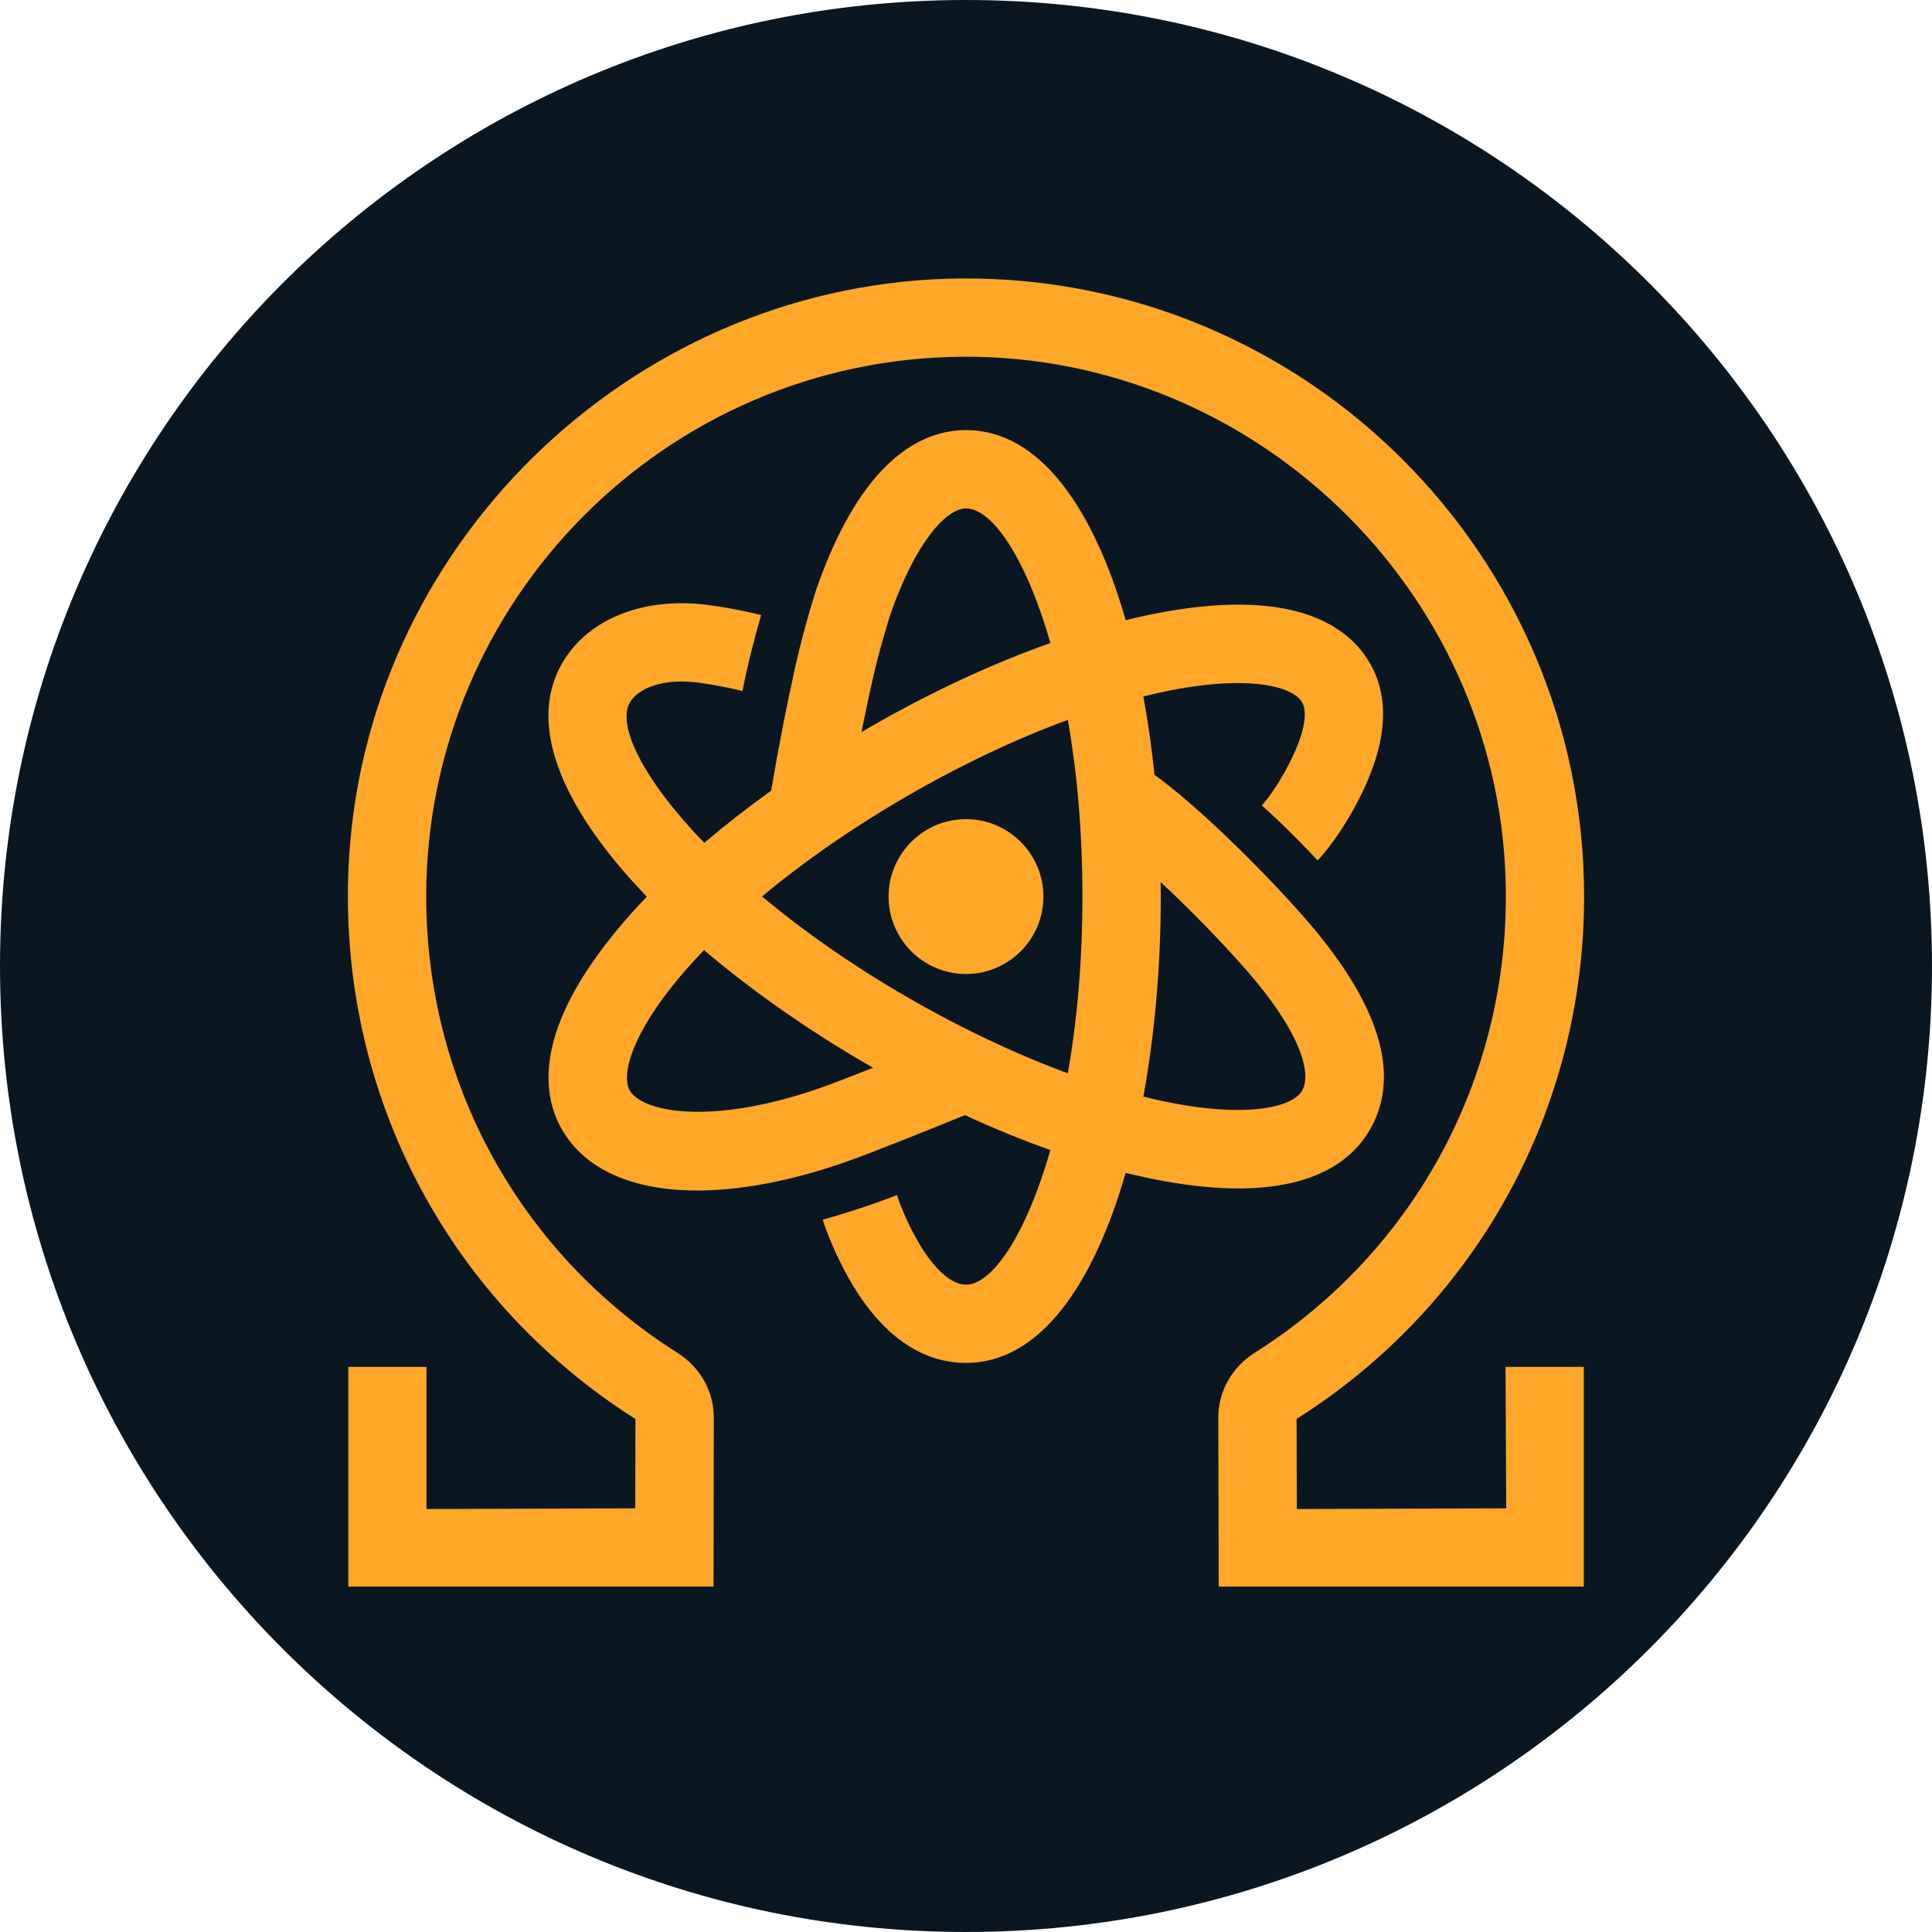
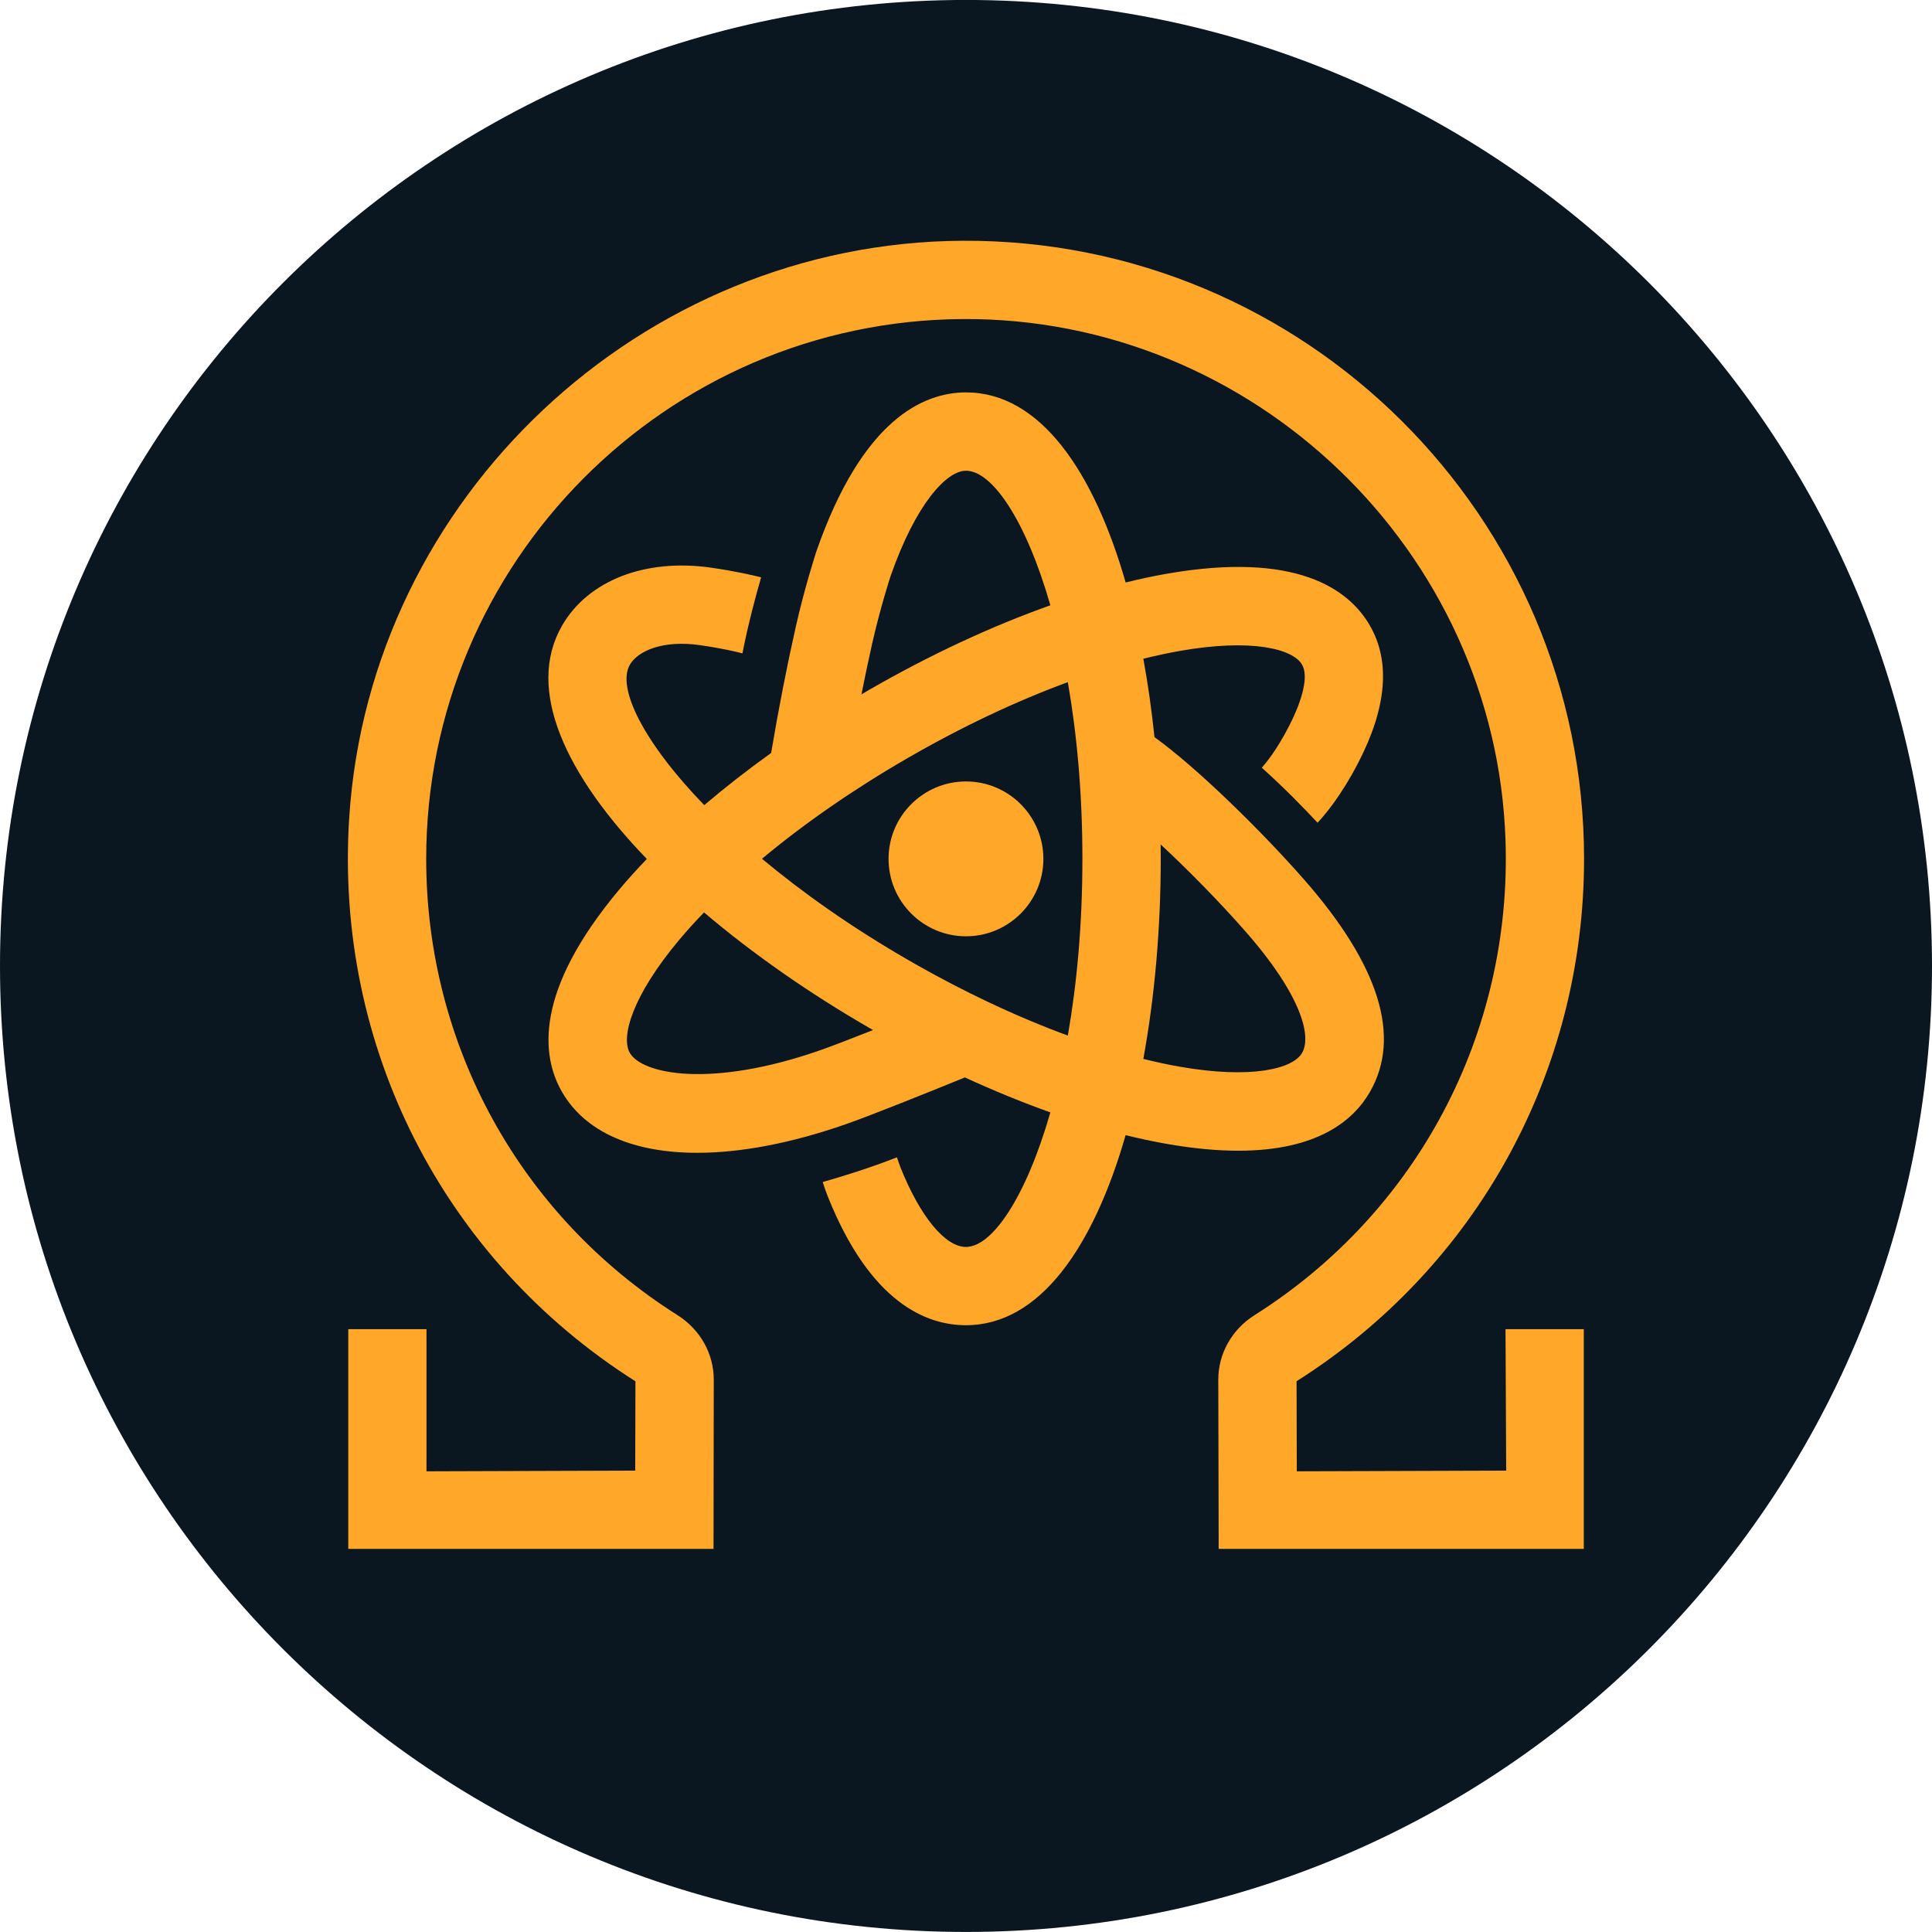
- <svg xmlns="http://www.w3.org/2000/svg" width="512" height="512" viewBox="0 0 135.467 135.467" version="1.1" id="svg8">
-   <defs id="defs2" />
-   <g id="layer1" transform="translate(60.84028,-124.1484)">
-     <path id="path2421" style="fill:#0a1720;fill-opacity:1;stroke-width:0.236" d="M 74.626,191.882 A 67.733,67.733 0 0 1 6.893,259.615 67.733,67.733 0 0 1 -60.84,191.882 67.733,67.733 0 0 1 6.893,124.148 67.733,67.733 0 0 1 74.626,191.882 Z" />
-     <g id="Group-15" transform="matrix(1.218198,0,0,1.218198,-36.44689,142.455)" fill="#ffa729" style="fill-rule:evenodd;stroke:none;stroke-width:1;fill:#ffa729;fill-opacity:1">
-       <g id="Group-7" transform="translate(0,0.2955)" style="fill:#ffa729;fill-opacity:1">
-         <path d="M 71.154,36.282 C 71.154,16.597 55.083,0.598 35.375,0.705 16.909,0.806 1.281,15.459 0.078,33.89 c -0.858,13.184 5.428,25.461 16.474,32.463 l -0.013,5.142 -12.014,0.039 v -8.182 H 0.023 v 12.648 h 21.024 l 0.013,-9.729 c 0.003,-1.505 -0.777,-2.896 -2.087,-3.725 -9.056,-5.724 -14.465,-15.54 -14.465,-26.264 0,-17.072 13.841,-30.971 30.89,-31.072 16.705,-0.097 30.682,13.314 31.235,30.009 0.37,11.133 -5.091,21.415 -14.446,27.327 -1.31,0.829 -2.09,2.22 -2.087,3.725 l 0.023,9.729 h 21.015 v -12.648 h -4.505 l 0.039,8.143 -12.053,0.039 -0.013,-5.185 c 10.359,-6.556 16.548,-17.793 16.548,-30.067" id="Fill-5" style="fill:#ffa729;fill-opacity:1" />
-         <path d="m 35.577,31.826 c -2.457,0 -4.456,1.999 -4.456,4.456 0,2.458 1.999,4.457 4.456,4.457 2.457,0 4.456,-1.999 4.456,-4.457 0,-2.457 -1.999,-4.456 -4.456,-4.456" id="Fill-3" style="fill:#ffa729;fill-opacity:1" />
-         <path d="m 46.781,35.45 c 1.583,1.469 3.338,3.254 4.83,4.947 3.29,3.735 3.868,6.095 3.313,7.054 -0.53,0.92 -2.923,1.518 -7.064,0.79 -0.673,-0.117 -1.365,-0.27 -2.074,-0.445 0.663,-3.618 1.002,-7.574 1.002,-11.517 -0.004,-0.273 -0.004,-0.553 -0.007,-0.829 m -14.556,6.638 c -3.276,-1.892 -6.078,-3.882 -8.389,-5.812 2.434,-2.029 5.282,-4.005 8.389,-5.799 3.108,-1.795 6.241,-3.274 9.215,-4.366 0.52,2.968 0.839,6.391 0.839,10.171 0,3.78 -0.319,7.207 -0.839,10.171 -2.974,-1.092 -6.107,-2.571 -9.215,-4.365 m -5.048,5.213 c -6.267,2.188 -10.236,1.382 -10.948,0.15 -0.53,-0.92 0.143,-3.29 2.848,-6.514 0.438,-0.523 0.916,-1.05 1.423,-1.573 2.802,2.382 6.059,4.651 9.472,6.624 0.085,0.049 0.173,0.098 0.257,0.147 -1.215,0.481 -2.379,0.932 -3.052,1.166 m 3,-23.407 c 0.452,-2.012 1.05,-3.858 1.05,-3.858 1.466,-4.209 3.241,-6.095 4.349,-6.095 1.509,0 3.452,2.848 4.86,7.746 -3.39,1.203 -6.956,2.861 -10.464,4.886 -0.139,0.081 -0.276,0.162 -0.412,0.244 0.198,-1.002 0.406,-1.977 0.617,-2.923 m 21.073,29.187 c 4.541,0 6.622,-1.726 7.574,-3.377 1.834,-3.176 0.546,-7.311 -3.832,-12.284 -2.425,-2.753 -6.082,-6.355 -8.565,-8.146 -0.16,-1.544 -0.374,-3.056 -0.641,-4.512 0.709,-0.175 1.405,-0.325 2.074,-0.445 4.141,-0.731 6.534,-0.13 7.064,0.79 0.357,0.621 0.084,1.908 -0.751,3.533 -0.715,1.395 -1.362,2.168 -1.567,2.396 1.29,1.154 2.457,2.36 3.208,3.166 0.381,-0.403 1.349,-1.525 2.367,-3.501 1.618,-3.147 1.836,-5.786 0.646,-7.847 -1.205,-2.09 -4.222,-4.3 -11.747,-2.974 -0.751,0.133 -1.524,0.299 -2.311,0.494 -1.843,-6.407 -4.928,-10.941 -9.189,-10.941 -2.477,0 -5.981,1.583 -8.617,9.16 -0.026,0.084 -0.673,2.07 -1.177,4.31 -0.514,2.279 -0.992,4.726 -1.424,7.284 -1.365,0.979 -2.652,1.983 -3.849,3.004 -3.546,-3.667 -5.038,-6.774 -4.284,-8.081 0.455,-0.787 1.882,-1.44 4.044,-1.128 1.245,0.179 2.08,0.377 2.438,0.471 0.331,-1.7 0.77,-3.322 1.076,-4.375 -0.524,-0.133 -1.489,-0.354 -2.871,-0.556 -3.796,-0.546 -7.086,0.732 -8.587,3.335 -2.133,3.693 0.25,8.634 4.879,13.432 -0.563,0.585 -1.096,1.17 -1.583,1.755 -4.909,5.854 -4.502,9.573 -3.296,11.66 1.336,2.311 4.099,3.497 7.778,3.497 2.487,0 5.396,-0.543 8.559,-1.648 1.518,-0.53 5.139,-1.992 6.849,-2.691 1.664,0.767 3.312,1.44 4.921,2.012 -1.408,4.898 -3.351,7.746 -4.86,7.746 -1.196,0 -2.636,-1.749 -3.764,-4.567 -0.045,-0.114 -0.123,-0.342 -0.208,-0.592 -1.527,0.602 -3.104,1.089 -4.274,1.424 0.101,0.305 0.211,0.627 0.299,0.842 2.448,6.114 5.672,7.398 7.947,7.398 4.265,0 7.35,-4.534 9.19,-10.941 0.79,0.195 1.56,0.361 2.311,0.494 1.583,0.279 2.964,0.403 4.173,0.403" id="Fill-1" style="fill:#ffa729;fill-opacity:1" />
-       </g>
+ <svg xmlns="http://www.w3.org/2000/svg" width="512" height="512" version="1.1" viewBox="0 0 135.47 135.47">
+   <path d="m135.47 67.732a67.735 67.735 0 0 1-67.735 67.735 67.735 67.735 0 0 1-67.735-67.735 67.735 67.735 0 0 1 67.735-67.735 67.735 67.735 0 0 1 67.735 67.735z" fill="#0a1720" stroke-width=".236" />
+   <g transform="matrix(1.2182 0 0 1.2182 24.393 15.664)" fill="#ffa729" fill-rule="evenodd">
+     <g transform="translate(0 .2955)" fill="#ffa729">
+       <path d="m71.154 36.282c0-19.685-16.071-35.684-35.779-35.578-18.466 0.102-34.094 14.755-35.297 33.186-0.858 13.184 5.428 25.461 16.474 32.463l-0.013 5.142-12.014 0.039v-8.182h-4.502v12.648h21.024l0.013-9.729c3e-3 -1.505-0.777-2.896-2.087-3.725-9.056-5.724-14.465-15.54-14.465-26.264 0-17.072 13.841-30.971 30.89-31.072 16.705-0.097 30.682 13.314 31.235 30.009 0.37 11.133-5.091 21.415-14.446 27.327-1.31 0.829-2.09 2.22-2.087 3.725l0.023 9.729h21.015v-12.648h-4.505l0.039 8.143-12.053 0.039-0.013-5.185c10.359-6.556 16.548-17.793 16.548-30.067" />
+       <path d="m35.577 31.826c-2.457 0-4.456 1.999-4.456 4.456 0 2.458 1.999 4.457 4.456 4.457s4.456-1.999 4.456-4.457c0-2.457-1.999-4.456-4.456-4.456" />
+       <path d="m46.781 35.45c1.583 1.469 3.338 3.254 4.83 4.947 3.29 3.735 3.868 6.095 3.313 7.054-0.53 0.92-2.923 1.518-7.064 0.79-0.673-0.117-1.365-0.27-2.074-0.445 0.663-3.618 1.002-7.574 1.002-11.517-4e-3 -0.273-4e-3 -0.553-7e-3 -0.829m-14.556 6.638c-3.276-1.892-6.078-3.882-8.389-5.812 2.434-2.029 5.282-4.005 8.389-5.799 3.108-1.795 6.241-3.274 9.215-4.366 0.52 2.968 0.839 6.391 0.839 10.171s-0.319 7.207-0.839 10.171c-2.974-1.092-6.107-2.571-9.215-4.365m-5.048 5.213c-6.267 2.188-10.236 1.382-10.948 0.15-0.53-0.92 0.143-3.29 2.848-6.514 0.438-0.523 0.916-1.05 1.423-1.573 2.802 2.382 6.059 4.651 9.472 6.624 0.085 0.049 0.173 0.098 0.257 0.147-1.215 0.481-2.379 0.932-3.052 1.166m3-23.407c0.452-2.012 1.05-3.858 1.05-3.858 1.466-4.209 3.241-6.095 4.349-6.095 1.509 0 3.452 2.848 4.86 7.746-3.39 1.203-6.956 2.861-10.464 4.886-0.139 0.081-0.276 0.162-0.412 0.244 0.198-1.002 0.406-1.977 0.617-2.923m21.073 29.187c4.541 0 6.622-1.726 7.574-3.377 1.834-3.176 0.546-7.311-3.832-12.284-2.425-2.753-6.082-6.355-8.565-8.146-0.16-1.544-0.374-3.056-0.641-4.512 0.709-0.175 1.405-0.325 2.074-0.445 4.141-0.731 6.534-0.13 7.064 0.79 0.357 0.621 0.084 1.908-0.751 3.533-0.715 1.395-1.362 2.168-1.567 2.396 1.29 1.154 2.457 2.36 3.208 3.166 0.381-0.403 1.349-1.525 2.367-3.501 1.618-3.147 1.836-5.786 0.646-7.847-1.205-2.09-4.222-4.3-11.747-2.974-0.751 0.133-1.524 0.299-2.311 0.494-1.843-6.407-4.928-10.941-9.189-10.941-2.477 0-5.981 1.583-8.617 9.16-0.026 0.084-0.673 2.07-1.177 4.31-0.514 2.279-0.992 4.726-1.424 7.284-1.365 0.979-2.652 1.983-3.849 3.004-3.546-3.667-5.038-6.774-4.284-8.081 0.455-0.787 1.882-1.44 4.044-1.128 1.245 0.179 2.08 0.377 2.438 0.471 0.331-1.7 0.77-3.322 1.076-4.375-0.524-0.133-1.489-0.354-2.871-0.556-3.796-0.546-7.086 0.732-8.587 3.335-2.133 3.693 0.25 8.634 4.879 13.432-0.563 0.585-1.096 1.17-1.583 1.755-4.909 5.854-4.502 9.573-3.296 11.66 1.336 2.311 4.099 3.497 7.778 3.497 2.487 0 5.396-0.543 8.559-1.648 1.518-0.53 5.139-1.992 6.849-2.691 1.664 0.767 3.312 1.44 4.921 2.012-1.408 4.898-3.351 7.746-4.86 7.746-1.196 0-2.636-1.749-3.764-4.567-0.045-0.114-0.123-0.342-0.208-0.592-1.527 0.602-3.104 1.089-4.274 1.424 0.101 0.305 0.211 0.627 0.299 0.842 2.448 6.114 5.672 7.398 7.947 7.398 4.265 0 7.35-4.534 9.19-10.941 0.79 0.195 1.56 0.361 2.311 0.494 1.583 0.279 2.964 0.403 4.173 0.403" />
    </g>
  </g>
</svg>
